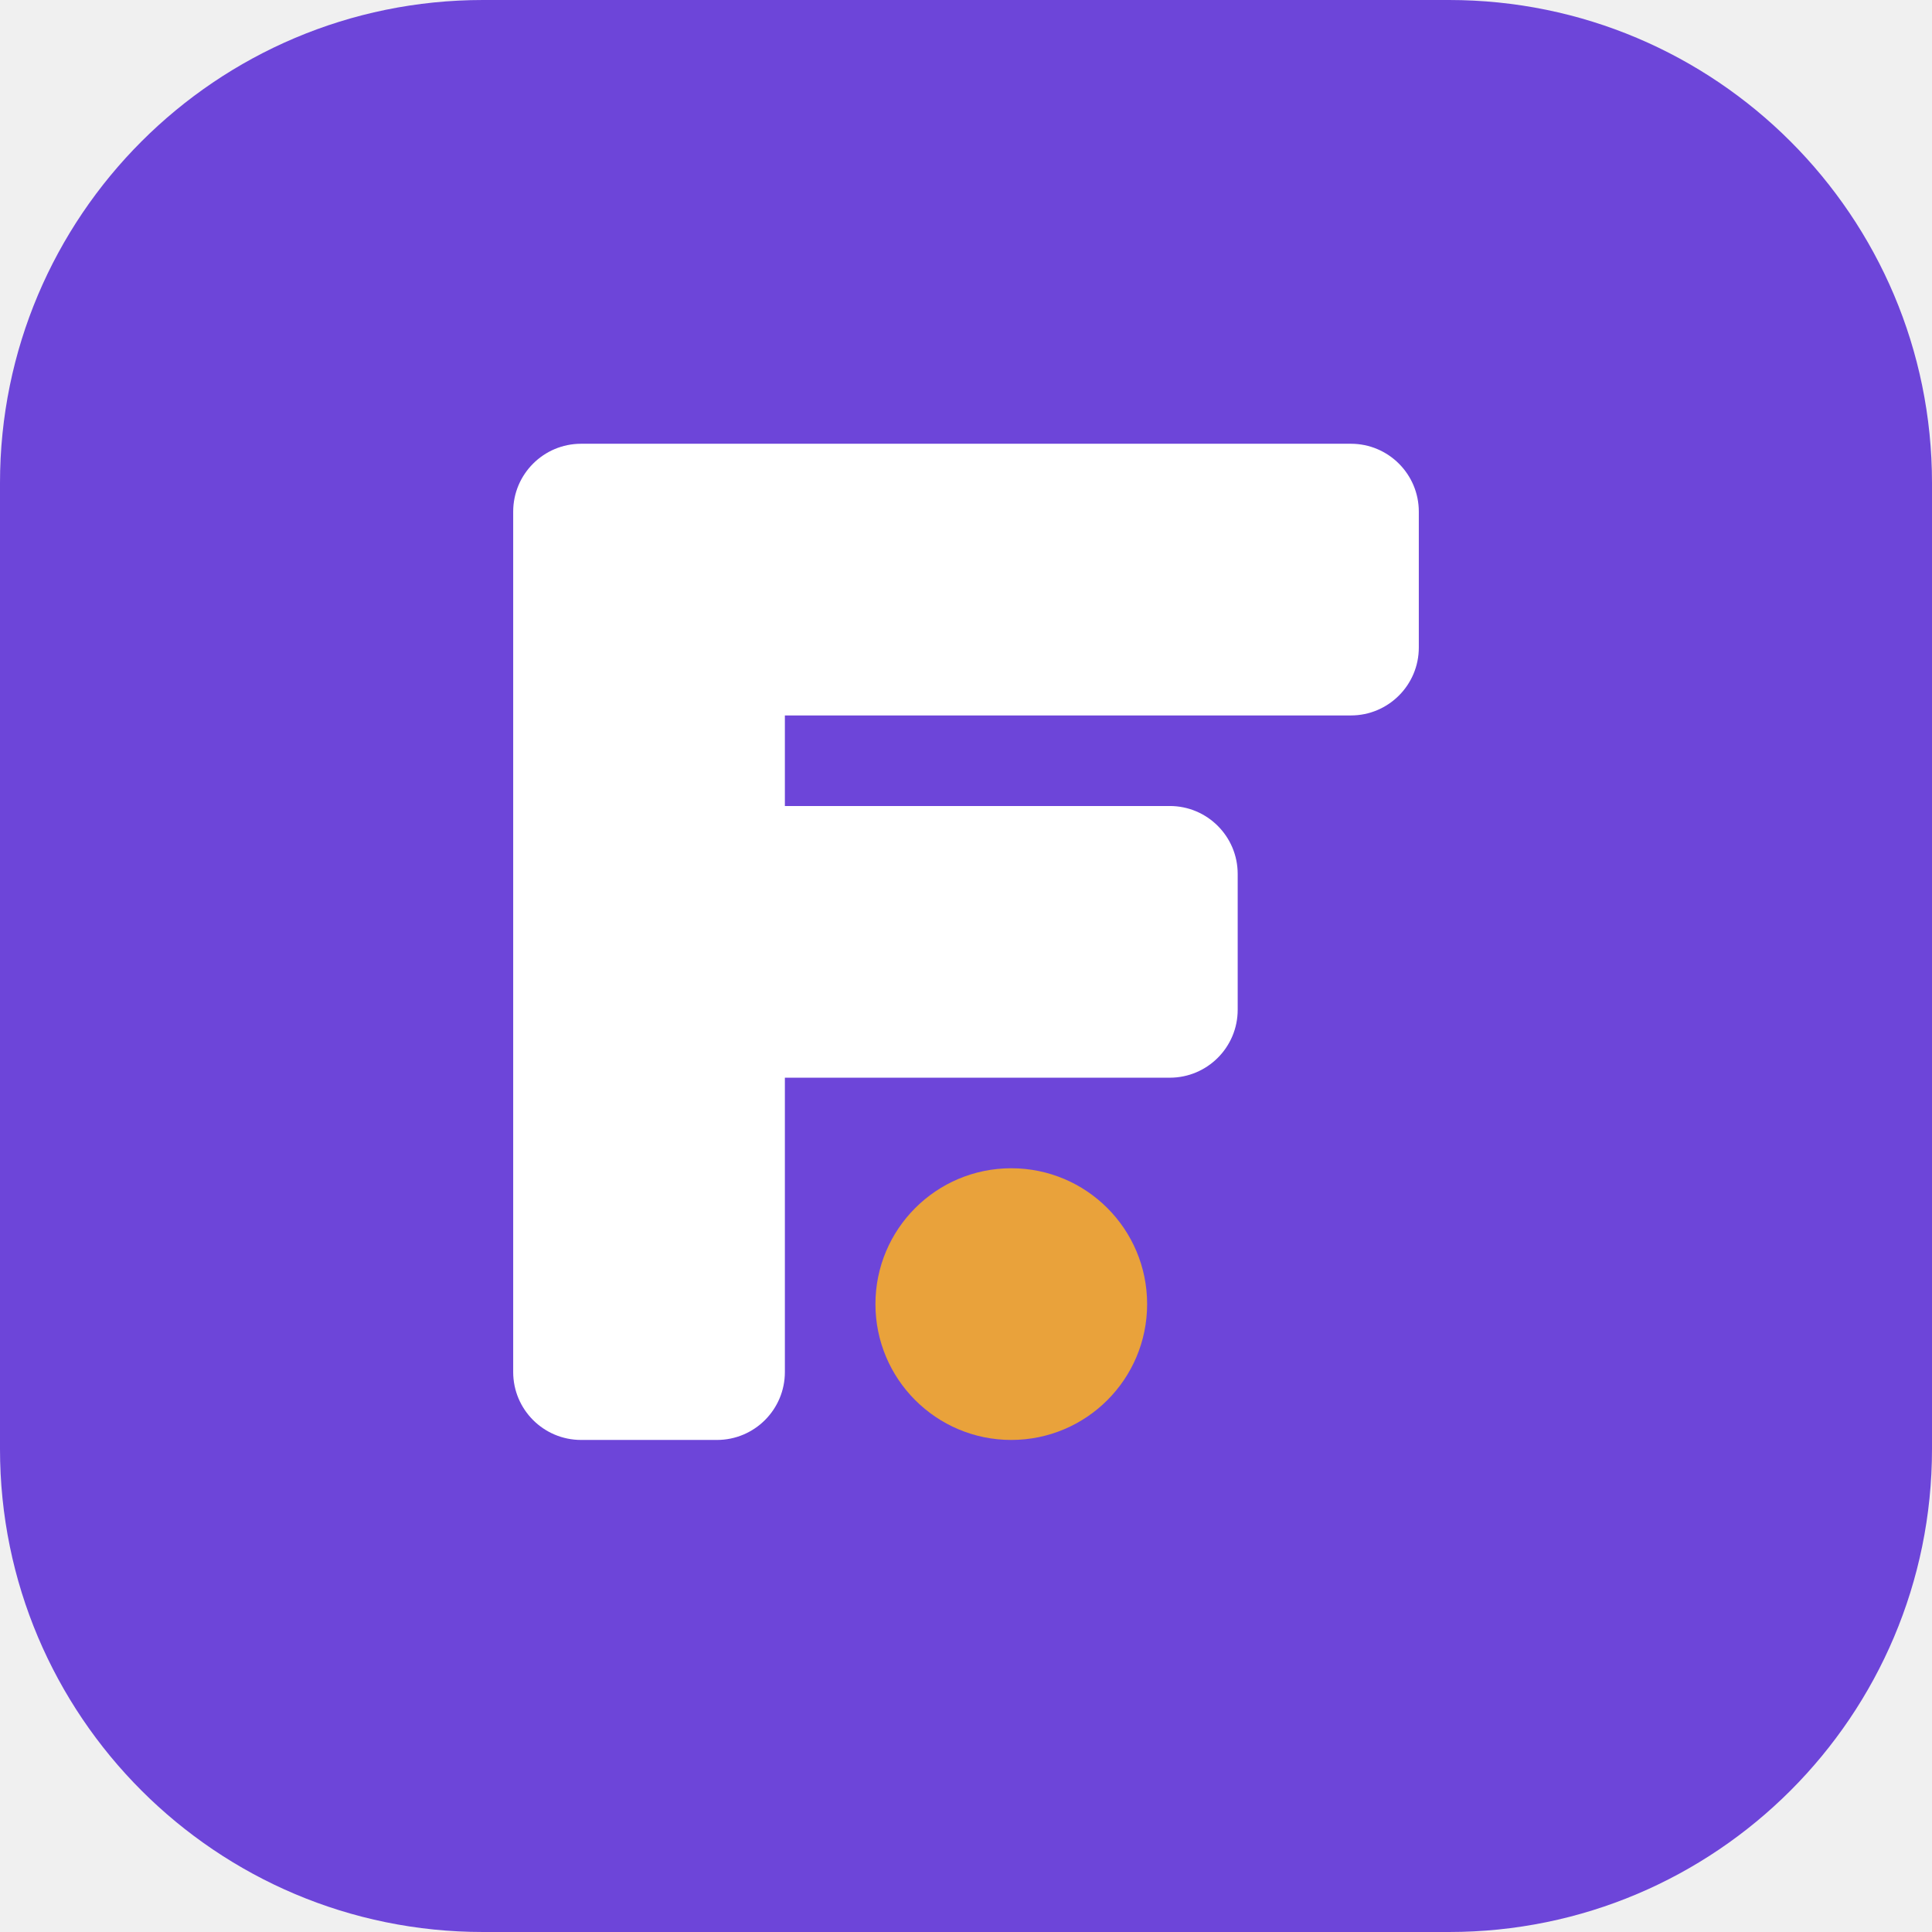
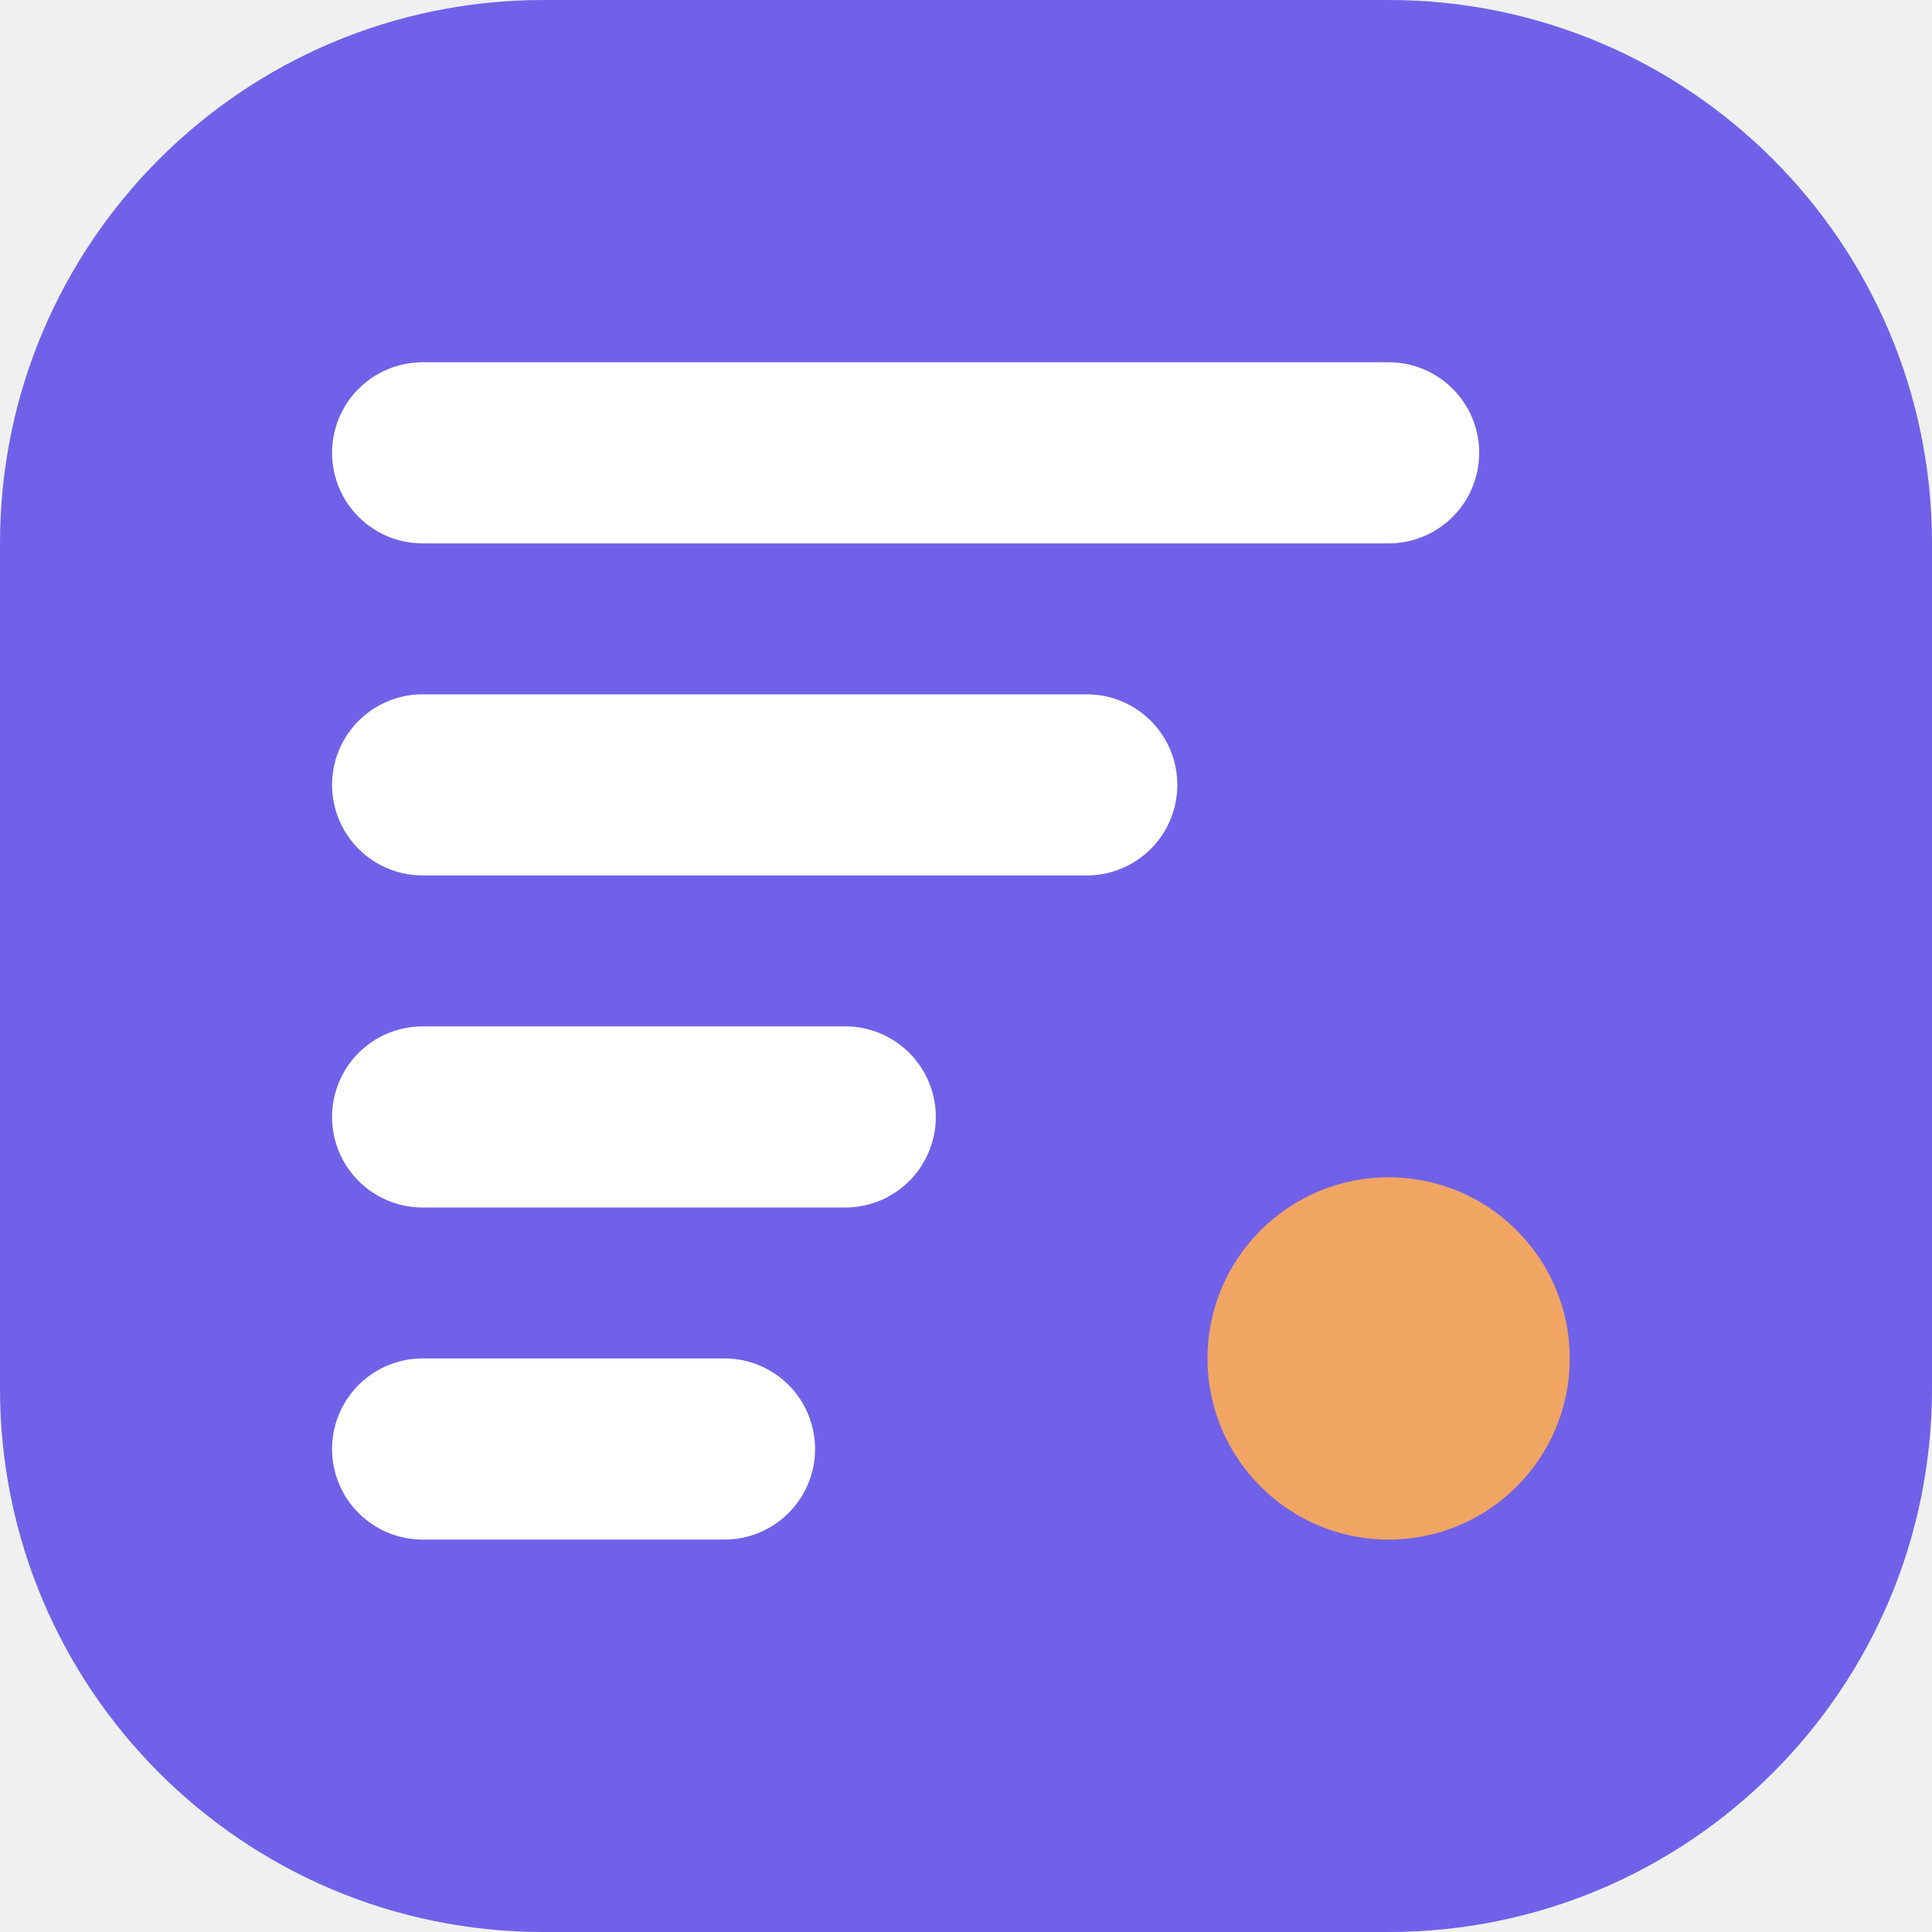
<svg xmlns="http://www.w3.org/2000/svg" viewBox="0 0 32 32">
-   <rect width="32" height="32" rx="8" fill="#6D45D9" />
-   <g transform="translate(4 3.6) scale(.75)">
-     <path d="M7.5 5h17a1.5 1.5 0 0 1 1.5 1.5v3a1.5 1.5 0 0 1-1.5 1.5H12v2h8.5a1.5 1.5 0 0 1 1.5 1.5v3a1.5 1.5 0 0 1-1.5 1.5H12v6.5a1.5 1.5 0 0 1-1.5 1.5h-3A1.5 1.5 0 0 1 6 25.5v-19A1.5 1.5 0 0 1 7.5 5z" fill="#fff" />
-     <circle cx="17" cy="24" r="3" fill="#E9A23B" />
-   </g>
+   <rect width="32" height="32" rx="9" fill="#7161E8" />
+   <path d="M7 7.5h16M7 13h11M7 18.5h7M7 24h5" fill="none" stroke="#fff" stroke-linecap="round" stroke-width="3" />
+   <circle cx="23" cy="22.5" r="3" fill="#F0A563" />
</svg>
